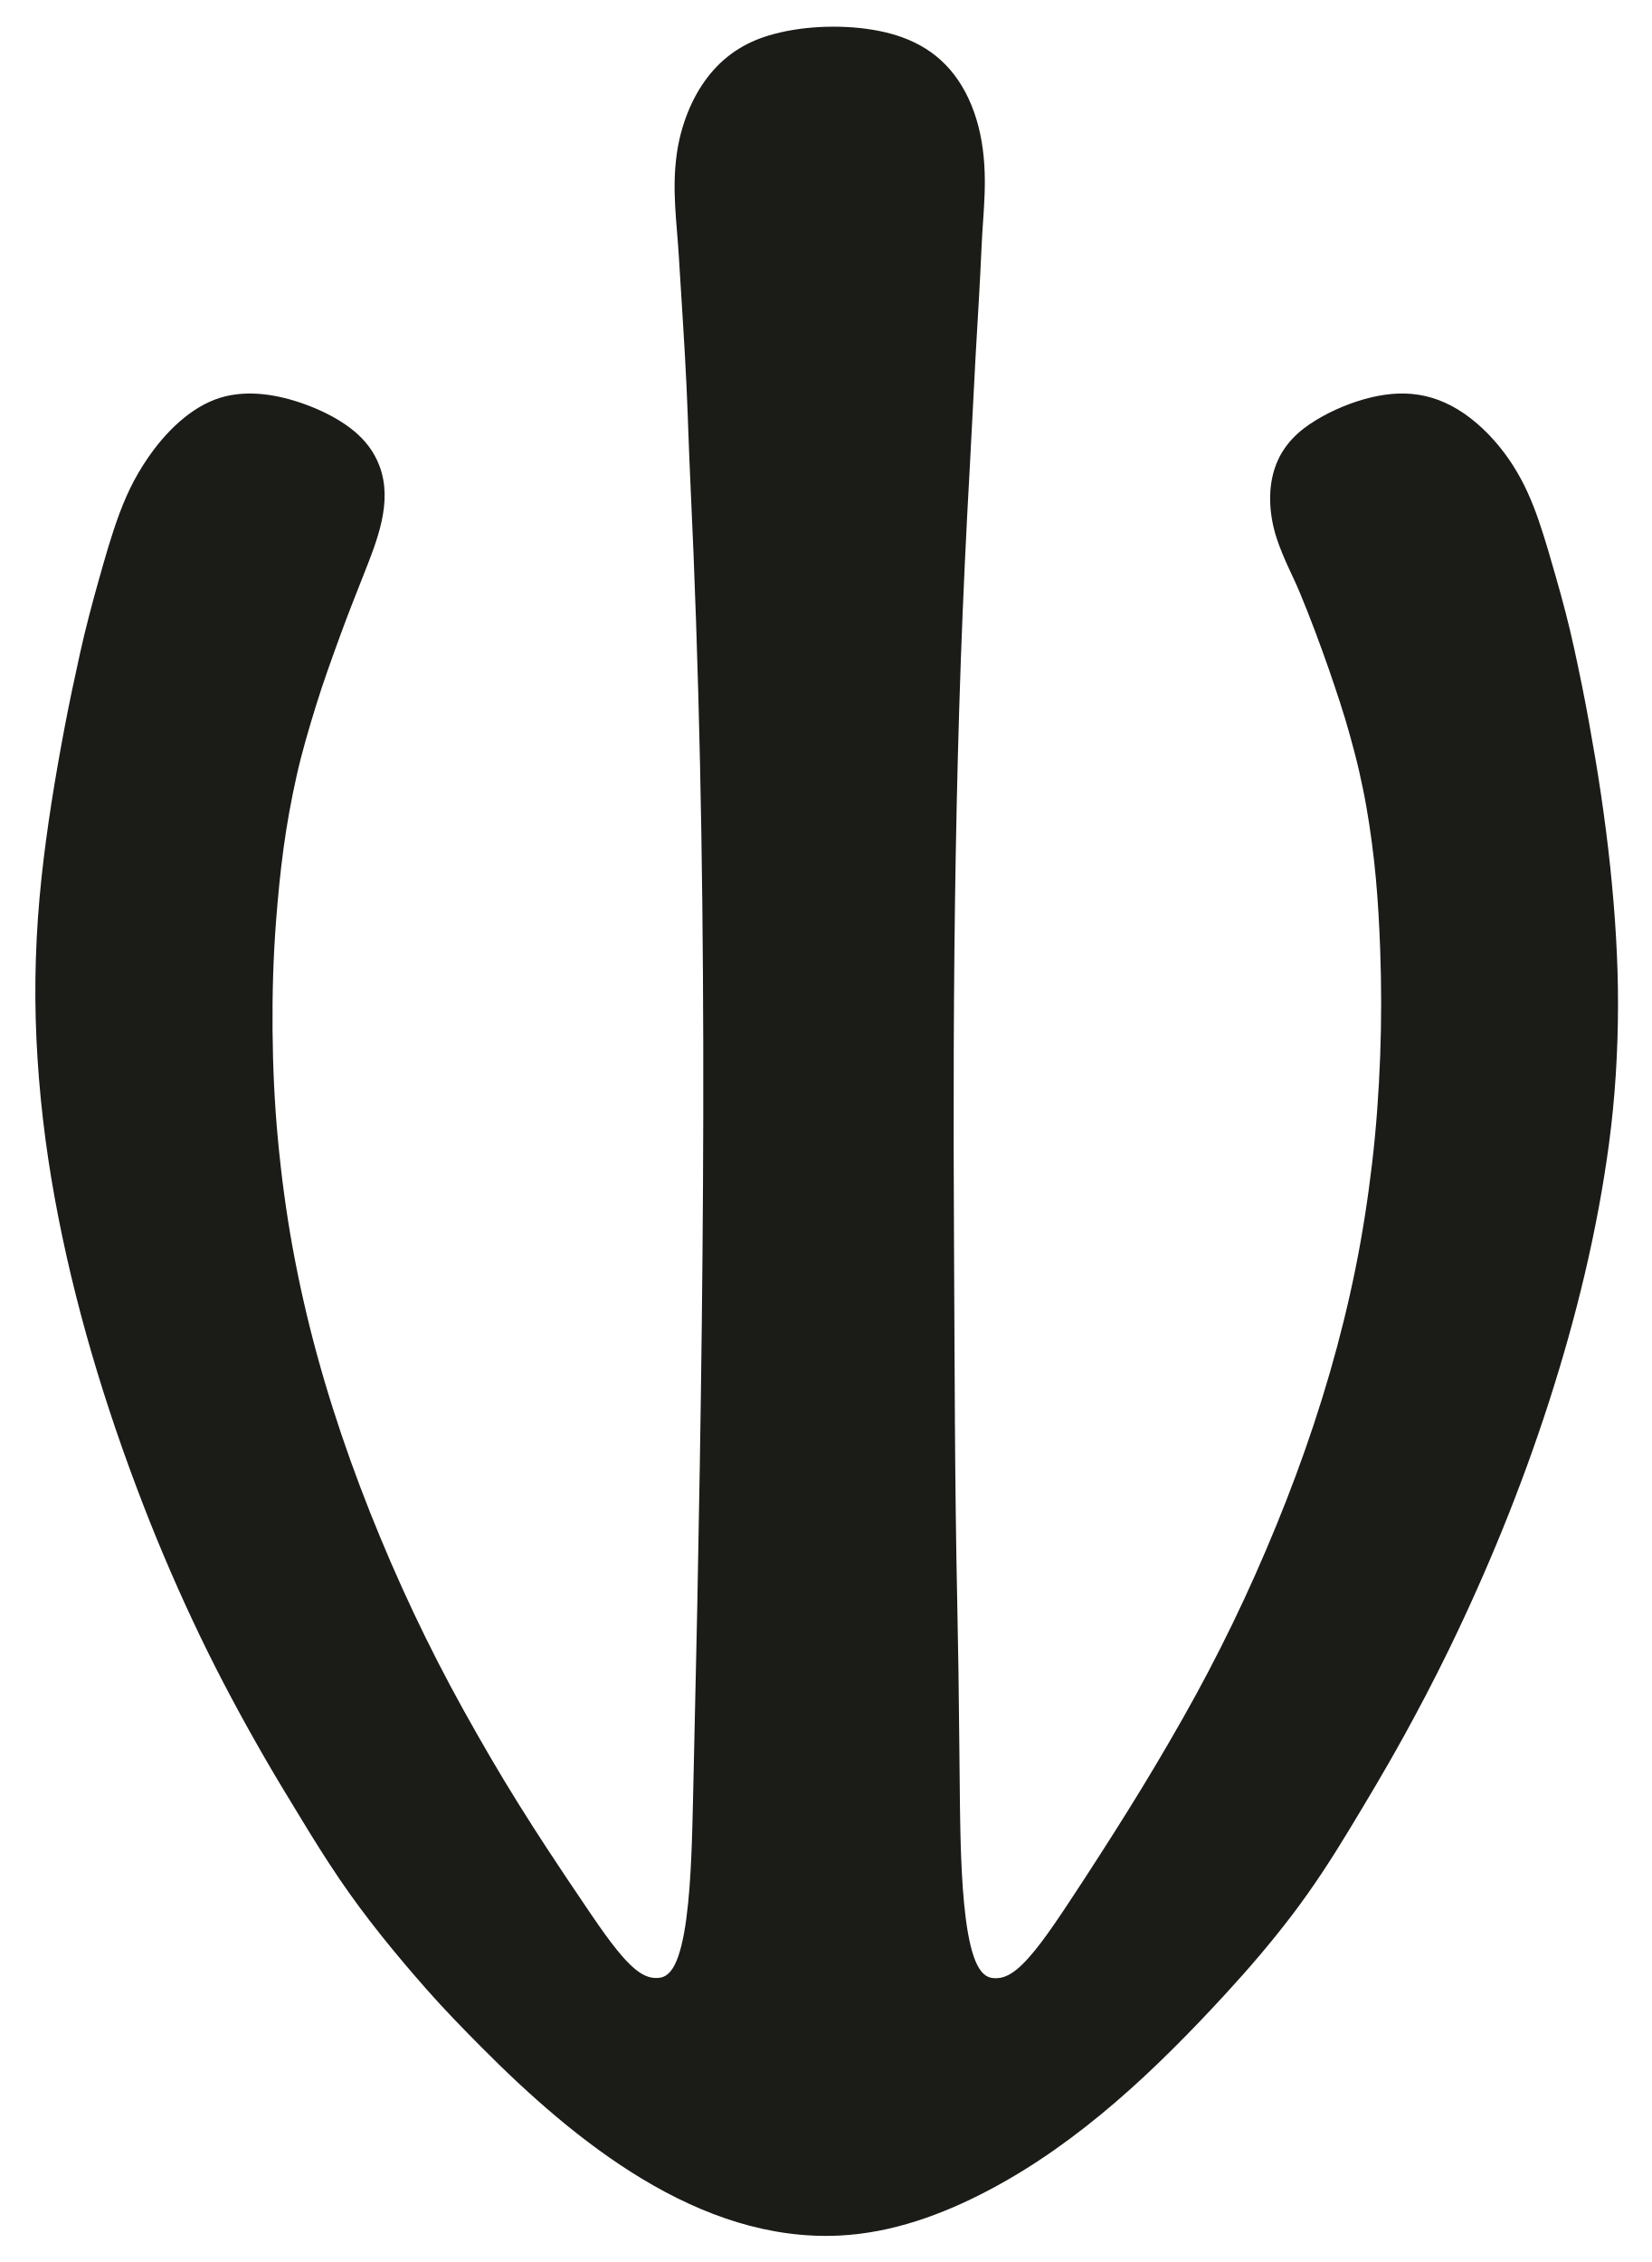
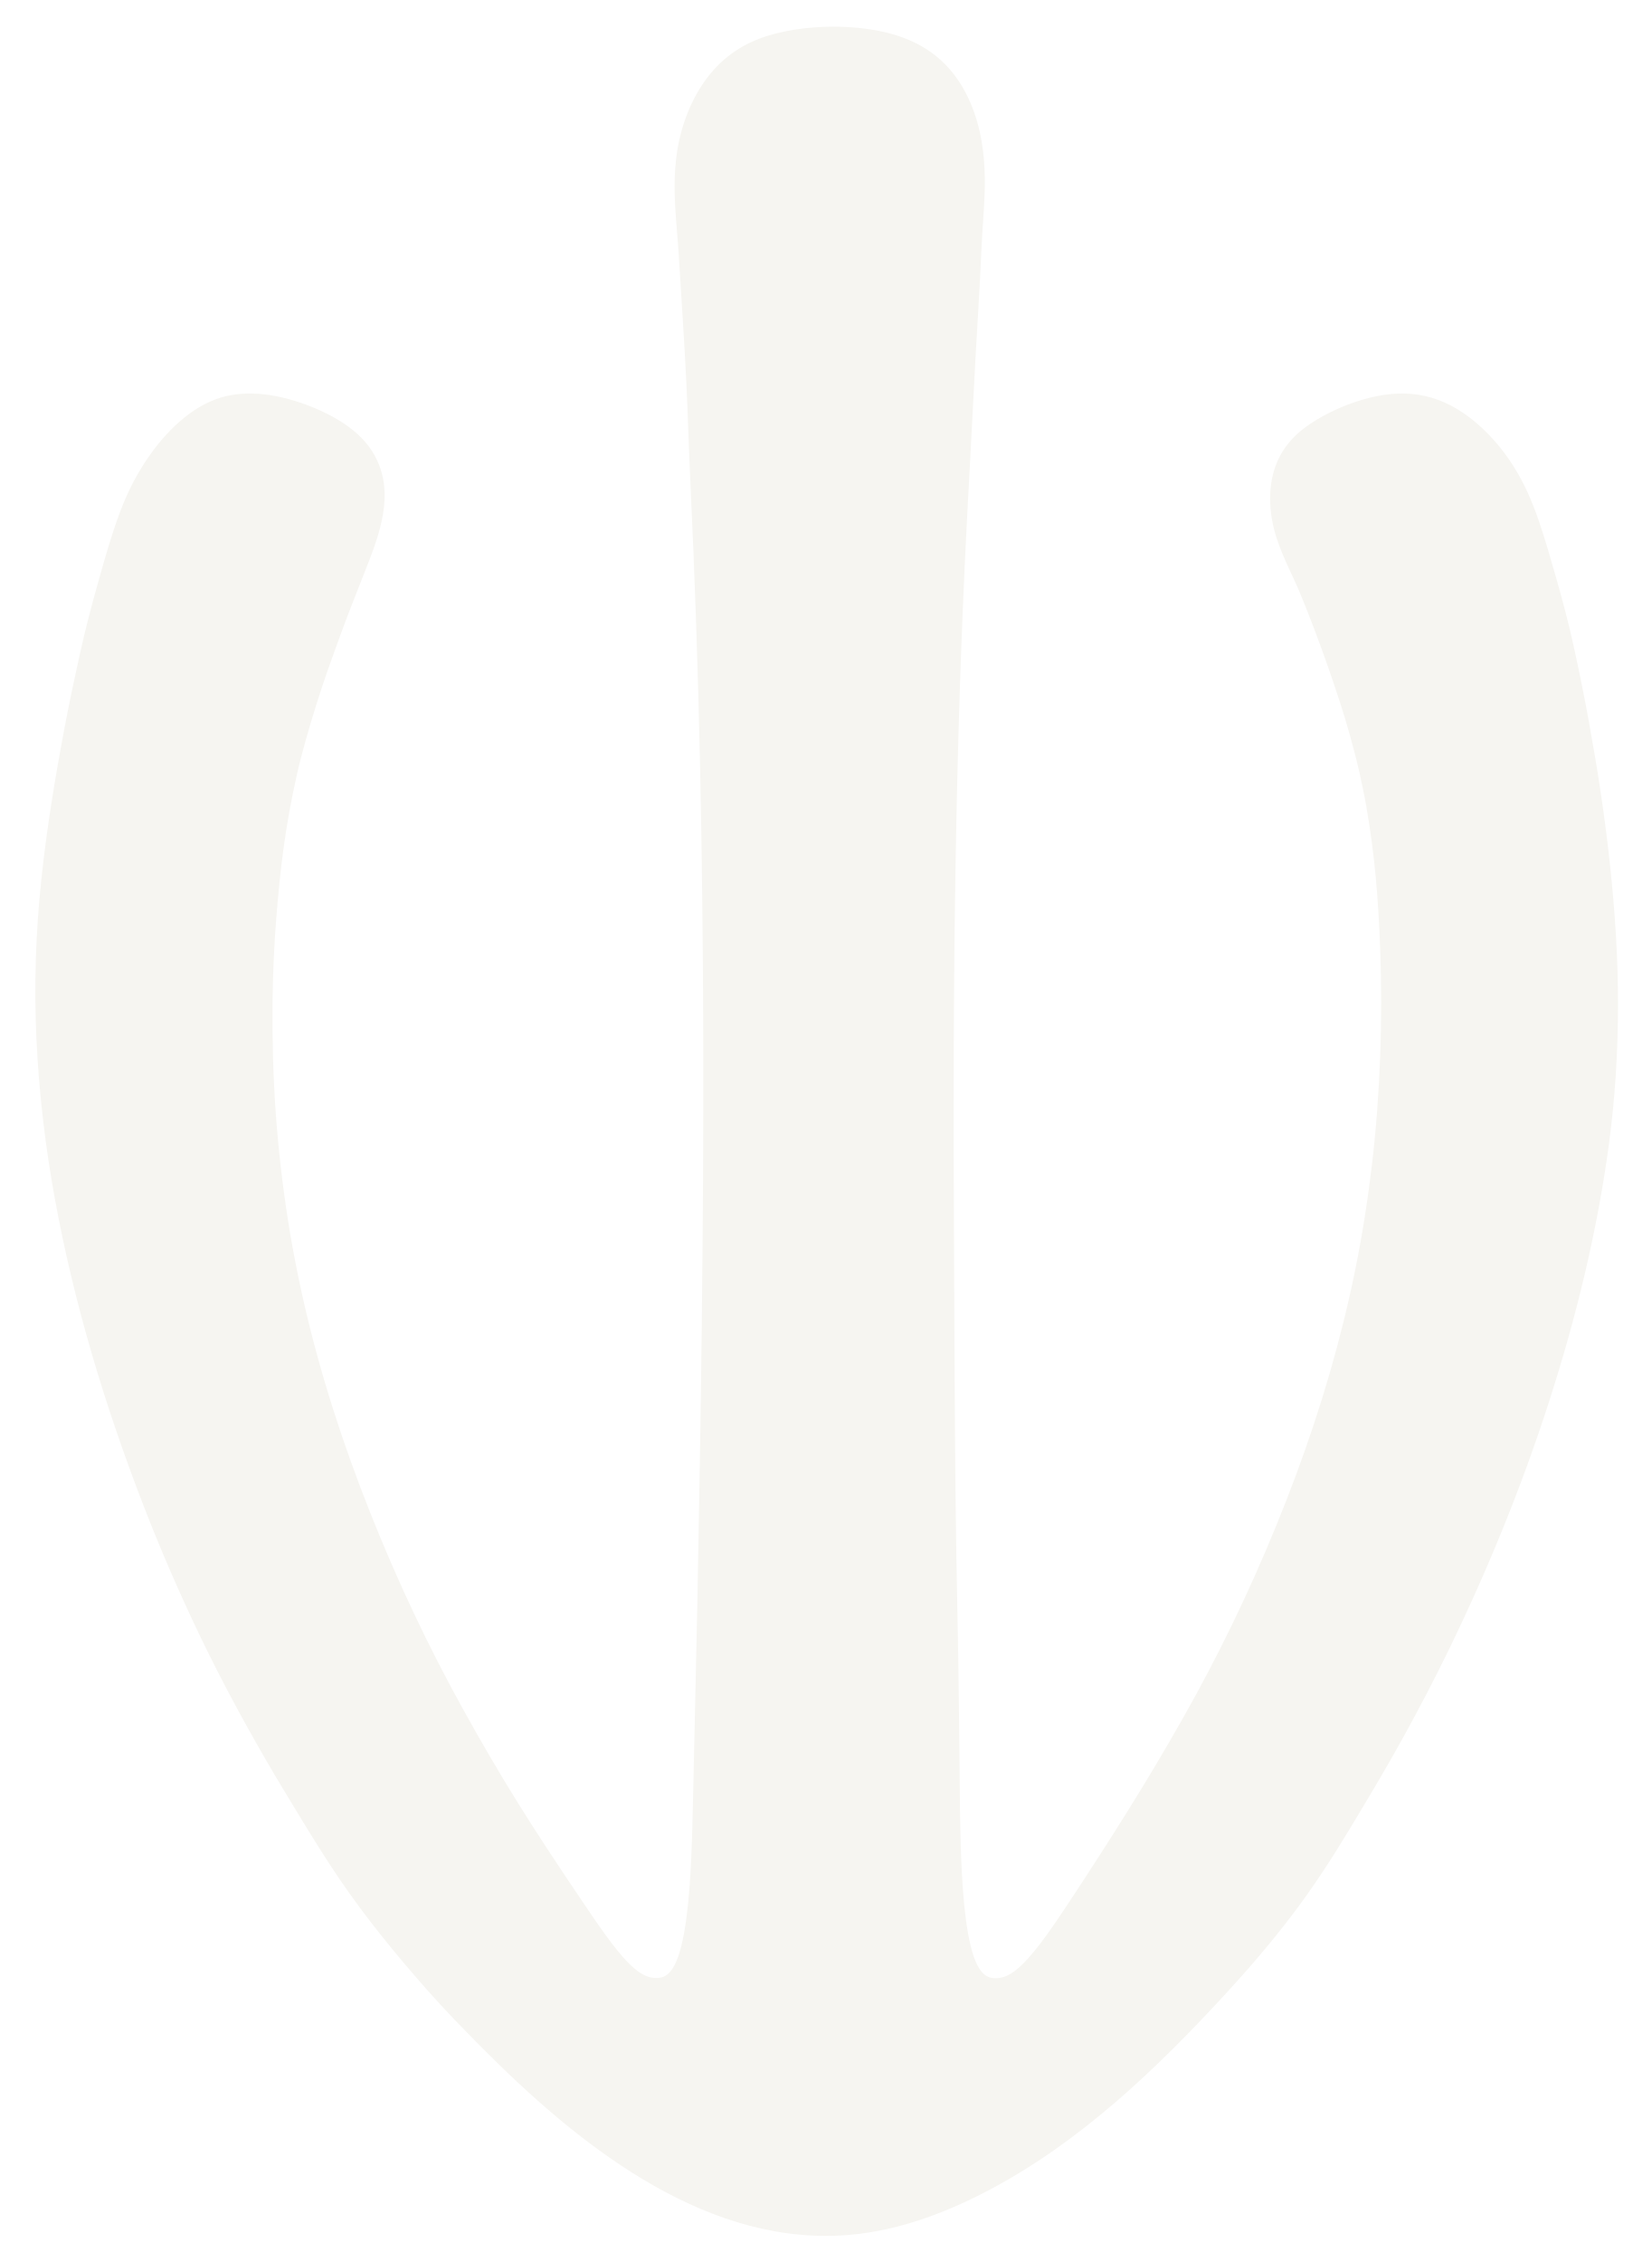
- <svg xmlns="http://www.w3.org/2000/svg" id="consurgent" viewBox="0 0 541 741" color="#1b1c18" fill="currentColor" role="img">
+ <svg xmlns="http://www.w3.org/2000/svg" id="consurgent" viewBox="0 0 541 741" color="#f6f5f1" fill="currentColor" role="img">
  <g>
    <path d="M268.308 8.873C265.449 9.032 262.615 9.335 259.834 9.795C257.052 10.255 254.323 10.874 251.674 11.679C247.807 12.853 244.159 14.517 240.822 16.767C237.486 19.017 234.461 21.861 231.84 25.268C230.529 26.971 229.32 28.813 228.223 30.771C227.126 32.729 226.142 34.803 225.282 36.959C223.562 41.272 222.34 45.922 221.706 50.519C221.295 53.502 221.093 56.437 221.03 59.218C221.015 59.914 221.008 60.598 221.009 61.287C221.01 61.976 221.018 62.666 221.033 63.356C221.064 64.737 221.12 66.119 221.195 67.502C221.494 73.033 222.078 78.57 222.401 84C223.235 98.007 224.233 112.007 224.892 126C225.392 136.656 225.677 147.336 226.184 158C232.025 280.625 230.833 403.277 228.445 526C228.159 540.669 227.782 555.334 227.483 569.999C227.347 576.666 227.196 583.333 227.038 590C227.005 591.416 226.971 592.833 226.935 594.278C226.899 595.723 226.861 597.196 226.819 598.709C226.776 600.222 226.729 601.775 226.674 603.368C226.619 604.961 226.556 606.595 226.483 608.262C226.409 609.928 226.324 611.626 226.224 613.34C226.125 615.054 226.01 616.784 225.878 618.508C225.746 620.232 225.595 621.951 225.424 623.639C225.252 625.328 225.059 626.986 224.842 628.588C224.626 630.19 224.385 631.736 224.119 633.202C223.853 634.668 223.561 636.053 223.243 637.337C222.925 638.62 222.58 639.802 222.209 640.865C221.837 641.929 221.44 642.874 221.018 643.694C220.596 644.513 220.149 645.206 219.681 645.773C219.212 646.34 218.723 646.782 218.217 647.111C217.71 647.441 217.188 647.658 216.656 647.788C216.124 647.918 215.582 647.96 215.041 647.96C214.499 647.96 213.957 647.918 213.408 647.816C212.858 647.713 212.3 647.551 211.73 647.321C211.16 647.091 210.578 646.793 209.982 646.424C209.385 646.055 208.775 645.615 208.151 645.107C207.526 644.599 206.888 644.022 206.238 643.384C205.588 642.746 204.926 642.046 204.256 641.295C203.585 640.544 202.906 639.742 202.223 638.9C201.54 638.059 200.853 637.179 200.166 636.273C199.479 635.366 198.793 634.435 198.112 633.491C197.43 632.547 196.754 631.591 196.087 630.636C195.42 629.681 194.763 628.726 194.118 627.783C193.474 626.84 192.842 625.908 192.225 624.995C191.608 624.082 191.007 623.188 190.42 622.317C189.833 621.446 189.262 620.598 188.705 619.77C188.147 618.943 187.603 618.137 187.068 617.346C186.534 616.555 186.009 615.778 185.485 615C183.345 611.819 181.233 608.618 179.134 605.407C172.714 595.589 166.467 585.632 160.565 575.498C154.654 565.347 148.861 555.011 143.436 544.416C138.011 533.821 132.894 523 128.125 511.994C118.589 489.981 110.293 467.277 103.931 444.061C100.75 432.453 98.068 420.717 95.908 408.905C93.748 397.093 92.176 385.197 91.054 373.283C89.932 361.368 89.393 349.421 89.291 337.476C89.188 325.53 89.528 313.577 90.449 301.624C91.063 293.653 91.836 285.682 92.915 277.748C93.993 269.813 95.44 261.926 97.187 254.113C98.933 246.3 101.228 238.614 103.582 230.983C105.937 223.353 108.675 215.856 111.392 208.377C113.875 201.543 116.557 194.807 119.22 188.047C119.755 186.687 120.284 185.354 120.82 183.967C121.356 182.58 121.892 181.155 122.406 179.704C123.433 176.802 124.367 173.796 125.029 170.757C125.691 167.719 126.073 164.643 126.006 161.599C125.939 158.554 125.423 155.54 124.305 152.586C122.479 147.766 119.515 144.117 115.918 141.142C114.119 139.655 112.163 138.335 110.104 137.141C108.045 135.947 105.884 134.878 103.663 133.922C101.443 132.966 99.162 132.121 96.849 131.403C94.536 130.684 92.191 130.093 89.833 129.664C85.117 128.808 80.348 128.61 75.647 129.446C73.264 129.87 70.924 130.601 68.636 131.635C66.347 132.67 64.11 134.006 61.953 135.595C59.796 137.183 57.719 139.022 55.767 141.018C53.815 143.014 51.99 145.166 50.347 147.353C49.078 149.041 47.902 150.761 46.827 152.461C46.289 153.311 45.777 154.155 45.291 154.988C44.806 155.821 44.34 156.656 43.889 157.506C42.086 160.905 40.538 164.464 39.185 168.093C36.478 175.351 34.386 182.829 32.38 189.93C30.113 197.951 27.99 206 26.193 214.116C24.397 222.232 22.669 230.342 21.13 238.479C18.054 254.755 15.368 271.069 13.602 287.52C11.697 305.247 11.122 322.896 11.941 340.397C12.76 357.898 14.797 375.249 17.92 392.411C24.167 426.733 34.295 460.371 47.1 493.426C52.65 507.753 58.761 521.828 65.389 535.645C72.017 549.461 79.278 562.954 86.938 576.231C90.769 582.869 94.774 589.405 98.763 595.97C102.751 602.535 106.825 609.067 111.149 615.439C119.797 628.185 129.597 640.138 139.815 651.742C145.593 658.304 151.666 664.525 157.826 670.726C188.404 701.512 228.985 734.579 275 732.338C292.273 731.497 308.787 725.471 323.956 717.472C353.898 701.684 378.874 677.803 401.597 653.087C409.213 644.803 416.539 636.253 423.346 627.299C430.153 618.346 436.299 608.9 442.102 599.277C445.004 594.466 447.903 589.662 450.745 584.827C452.167 582.41 453.585 579.991 454.973 577.556C455.667 576.339 456.363 575.123 457.049 573.901C457.735 572.679 458.395 571.443 459.101 570.233C459.807 569.023 460.459 567.782 461.13 566.553C461.801 565.324 462.474 564.096 463.138 562.864C464.467 560.399 465.787 557.93 467.08 555.448C469.666 550.484 472.197 545.495 474.643 540.47C487.326 514.418 498.433 487.249 507.402 459.457C516.371 431.665 523.319 403.256 527.154 374.541C529.147 359.616 530.061 344.551 530.093 329.465C530.125 314.378 529.137 299.279 527.57 284.268C526.736 276.287 525.7 268.289 524.525 260.291C523.35 252.293 521.969 244.306 520.533 236.319C519.098 228.332 517.457 220.375 515.732 212.436C514.007 204.497 511.932 196.651 509.7 188.872C508.003 182.959 506.226 176.661 504.095 170.47C503.03 167.375 501.845 164.317 500.5 161.369C499.828 159.895 499.116 158.449 498.359 157.039C497.98 156.334 497.59 155.637 497.181 154.932C496.771 154.226 496.344 153.516 495.9 152.807C494.053 149.854 491.864 146.927 489.47 144.234C487.076 141.541 484.477 139.084 481.776 136.998C479.076 134.911 476.268 133.199 473.41 131.915C470.553 130.63 467.644 129.772 464.711 129.314C458.843 128.4 452.861 129.088 446.849 130.795C443.843 131.648 440.829 132.754 437.844 134.105C434.859 135.456 431.903 137.05 429.051 138.978C426.205 140.902 423.736 143.111 421.749 145.671C419.762 148.231 418.261 151.151 417.317 154.412C416.373 157.673 415.986 161.277 416.159 165.036C416.332 168.796 417.064 172.706 418.296 176.434C419.39 179.744 420.743 182.886 422.052 185.75C422.38 186.466 422.702 187.161 423.025 187.855C423.348 188.549 423.671 189.241 423.988 189.931C424.624 191.31 425.241 192.683 425.811 194.055C427.513 198.154 429.168 202.298 430.728 206.488C432.288 210.678 433.861 214.879 435.314 219.108C437.83 226.43 440.34 233.819 442.39 241.359C443.415 245.129 444.444 248.91 445.301 252.731C446.158 256.552 446.969 260.389 447.642 264.25C448.988 271.972 450.022 279.751 450.74 287.542C451.457 295.333 451.887 303.13 452.169 310.894C452.597 322.646 452.61 334.37 452.168 346.068C451.725 357.766 450.9 369.445 449.529 381.068C448.159 392.692 446.37 404.277 444.039 415.765C441.708 427.252 438.88 438.648 435.611 449.921C429.073 472.466 420.748 494.503 411.223 515.925C406.461 526.636 401.342 537.171 395.92 547.51C390.498 557.849 384.713 567.959 378.799 577.92C372.931 587.803 366.814 597.572 360.592 607.248C358.928 609.837 357.264 612.424 355.584 615C355.072 615.785 354.558 616.569 354.035 617.368C353.511 618.167 352.977 618.98 352.43 619.813C351.882 620.647 351.32 621.501 350.742 622.378C350.164 623.254 349.57 624.153 348.96 625.07C348.35 625.987 347.724 626.922 347.084 627.868C346.444 628.814 345.791 629.771 345.127 630.728C344.464 631.684 343.79 632.641 343.11 633.585C342.43 634.529 341.745 635.461 341.058 636.366C340.372 637.272 339.684 638.151 339.001 638.991C338.317 639.832 337.637 640.632 336.966 641.382C336.294 642.131 335.631 642.829 334.98 643.466C334.328 644.103 333.688 644.678 333.063 645.185C332.437 645.692 331.825 646.131 331.228 646.499C330.631 646.867 330.048 647.164 329.477 647.393C328.907 647.623 328.349 647.785 327.799 647.887C327.249 647.989 326.707 648.031 326.166 648.031C325.624 648.031 325.082 647.989 324.55 647.859C324.019 647.729 323.496 647.511 322.991 647.181C322.486 646.851 321.997 646.409 321.53 645.841C321.063 645.273 320.618 644.579 320.198 643.758C319.778 642.937 319.383 641.99 319.015 640.924C318.647 639.859 318.305 638.675 317.991 637.389C317.677 636.103 317.39 634.716 317.129 633.247C316.868 631.779 316.633 630.23 316.423 628.625C316.213 627.02 316.026 625.36 315.862 623.669C315.698 621.978 315.555 620.257 315.431 618.53C315.307 616.803 315.202 615.071 315.112 613.355C315.021 611.639 314.947 609.939 314.883 608.271C314.82 606.604 314.768 604.968 314.725 603.373C314.682 601.779 314.647 600.226 314.617 598.712C314.587 597.198 314.562 595.724 314.54 594.278C314.518 592.833 314.499 591.417 314.481 590C314.393 583.166 314.329 576.332 314.27 569.498C314.142 554.662 313.927 539.828 313.611 525C312.773 485.692 312.772 446.324 312.551 407C312.314 364.689 312.379 322.299 313.118 279.931C313.488 258.748 314.026 237.57 314.779 216.41C315.532 195.251 316.539 174.11 317.724 153C318.397 141.02 318.936 129.021 319.604 117.016C320.272 105.011 321.066 93.001 321.572 81C321.821 75.076 322.411 69.057 322.593 63.058C322.616 62.308 322.632 61.558 322.641 60.809C322.649 60.06 322.65 59.312 322.641 58.548C322.624 57.02 322.57 55.448 322.466 53.847C322.259 50.644 321.856 47.327 321.163 44.022C320.457 40.65 319.475 37.418 318.251 34.43C317.028 31.441 315.562 28.695 313.887 26.239C312.212 23.783 310.328 21.615 308.268 19.738C306.208 17.862 303.973 16.274 301.594 14.947C296.836 12.293 291.507 10.674 285.872 9.743C283.054 9.278 280.159 8.985 277.221 8.842C274.282 8.699 271.3 8.706 268.308 8.873Z" />
  </g>
</svg>
